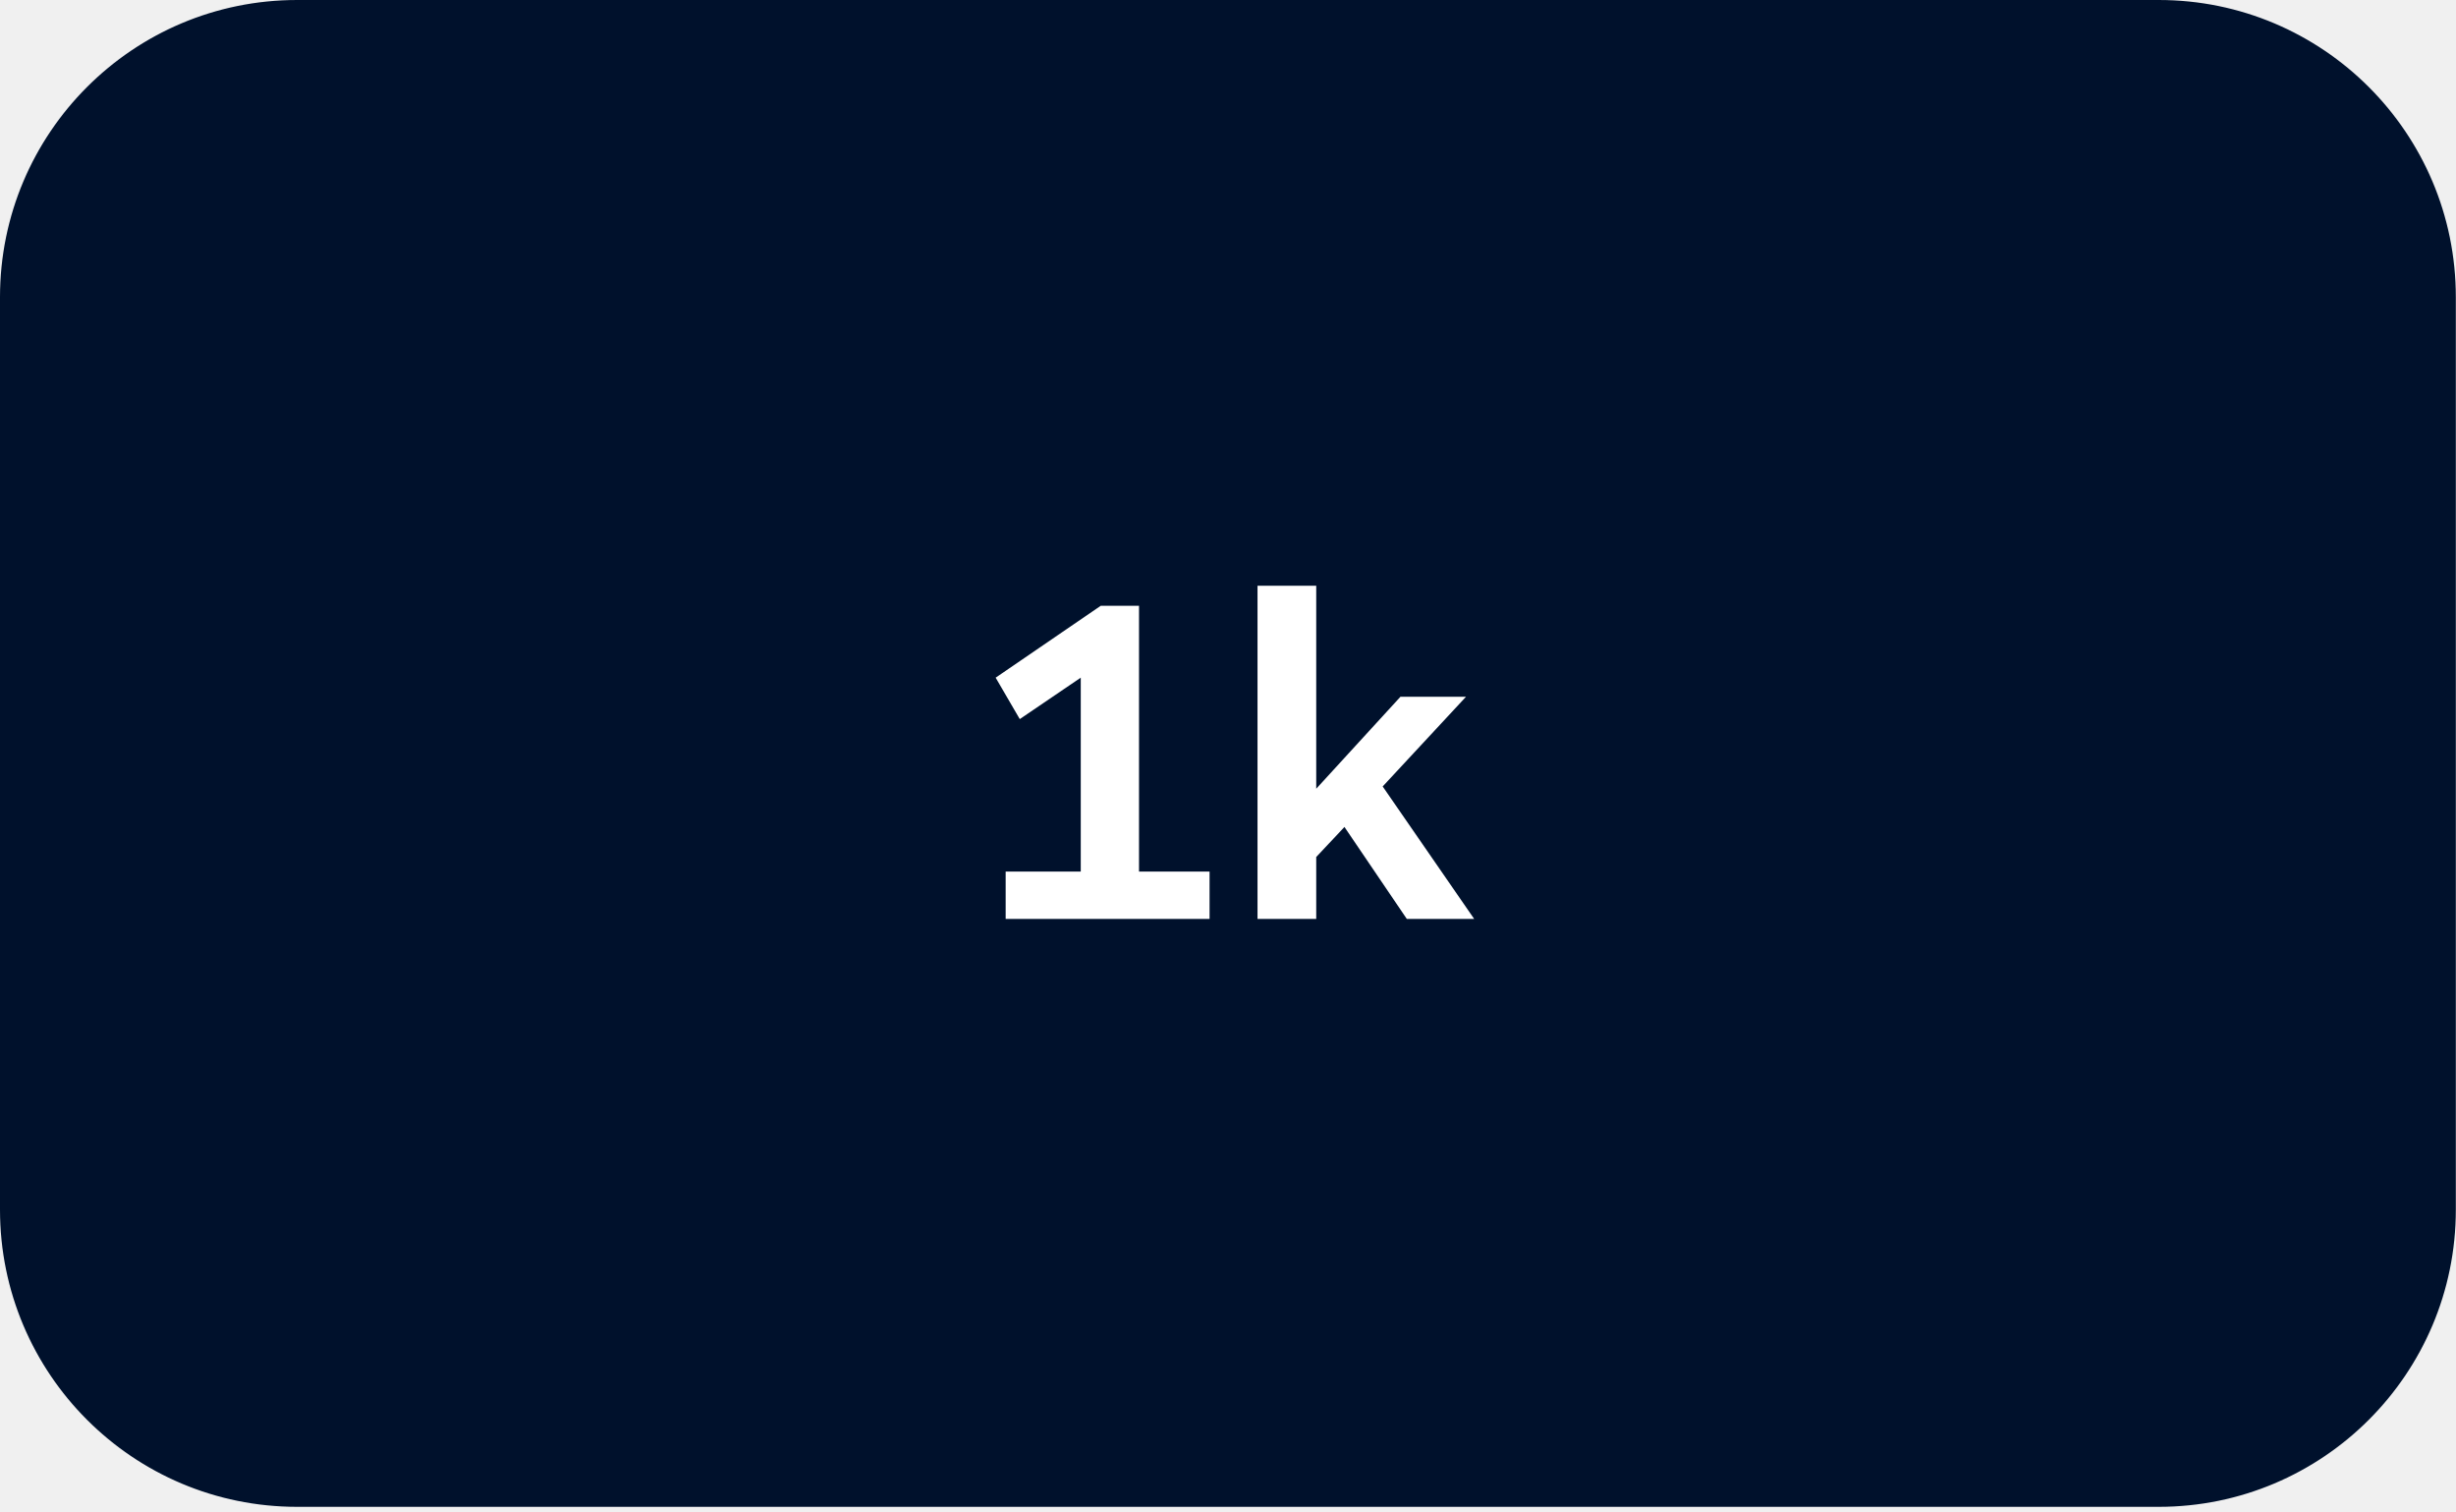
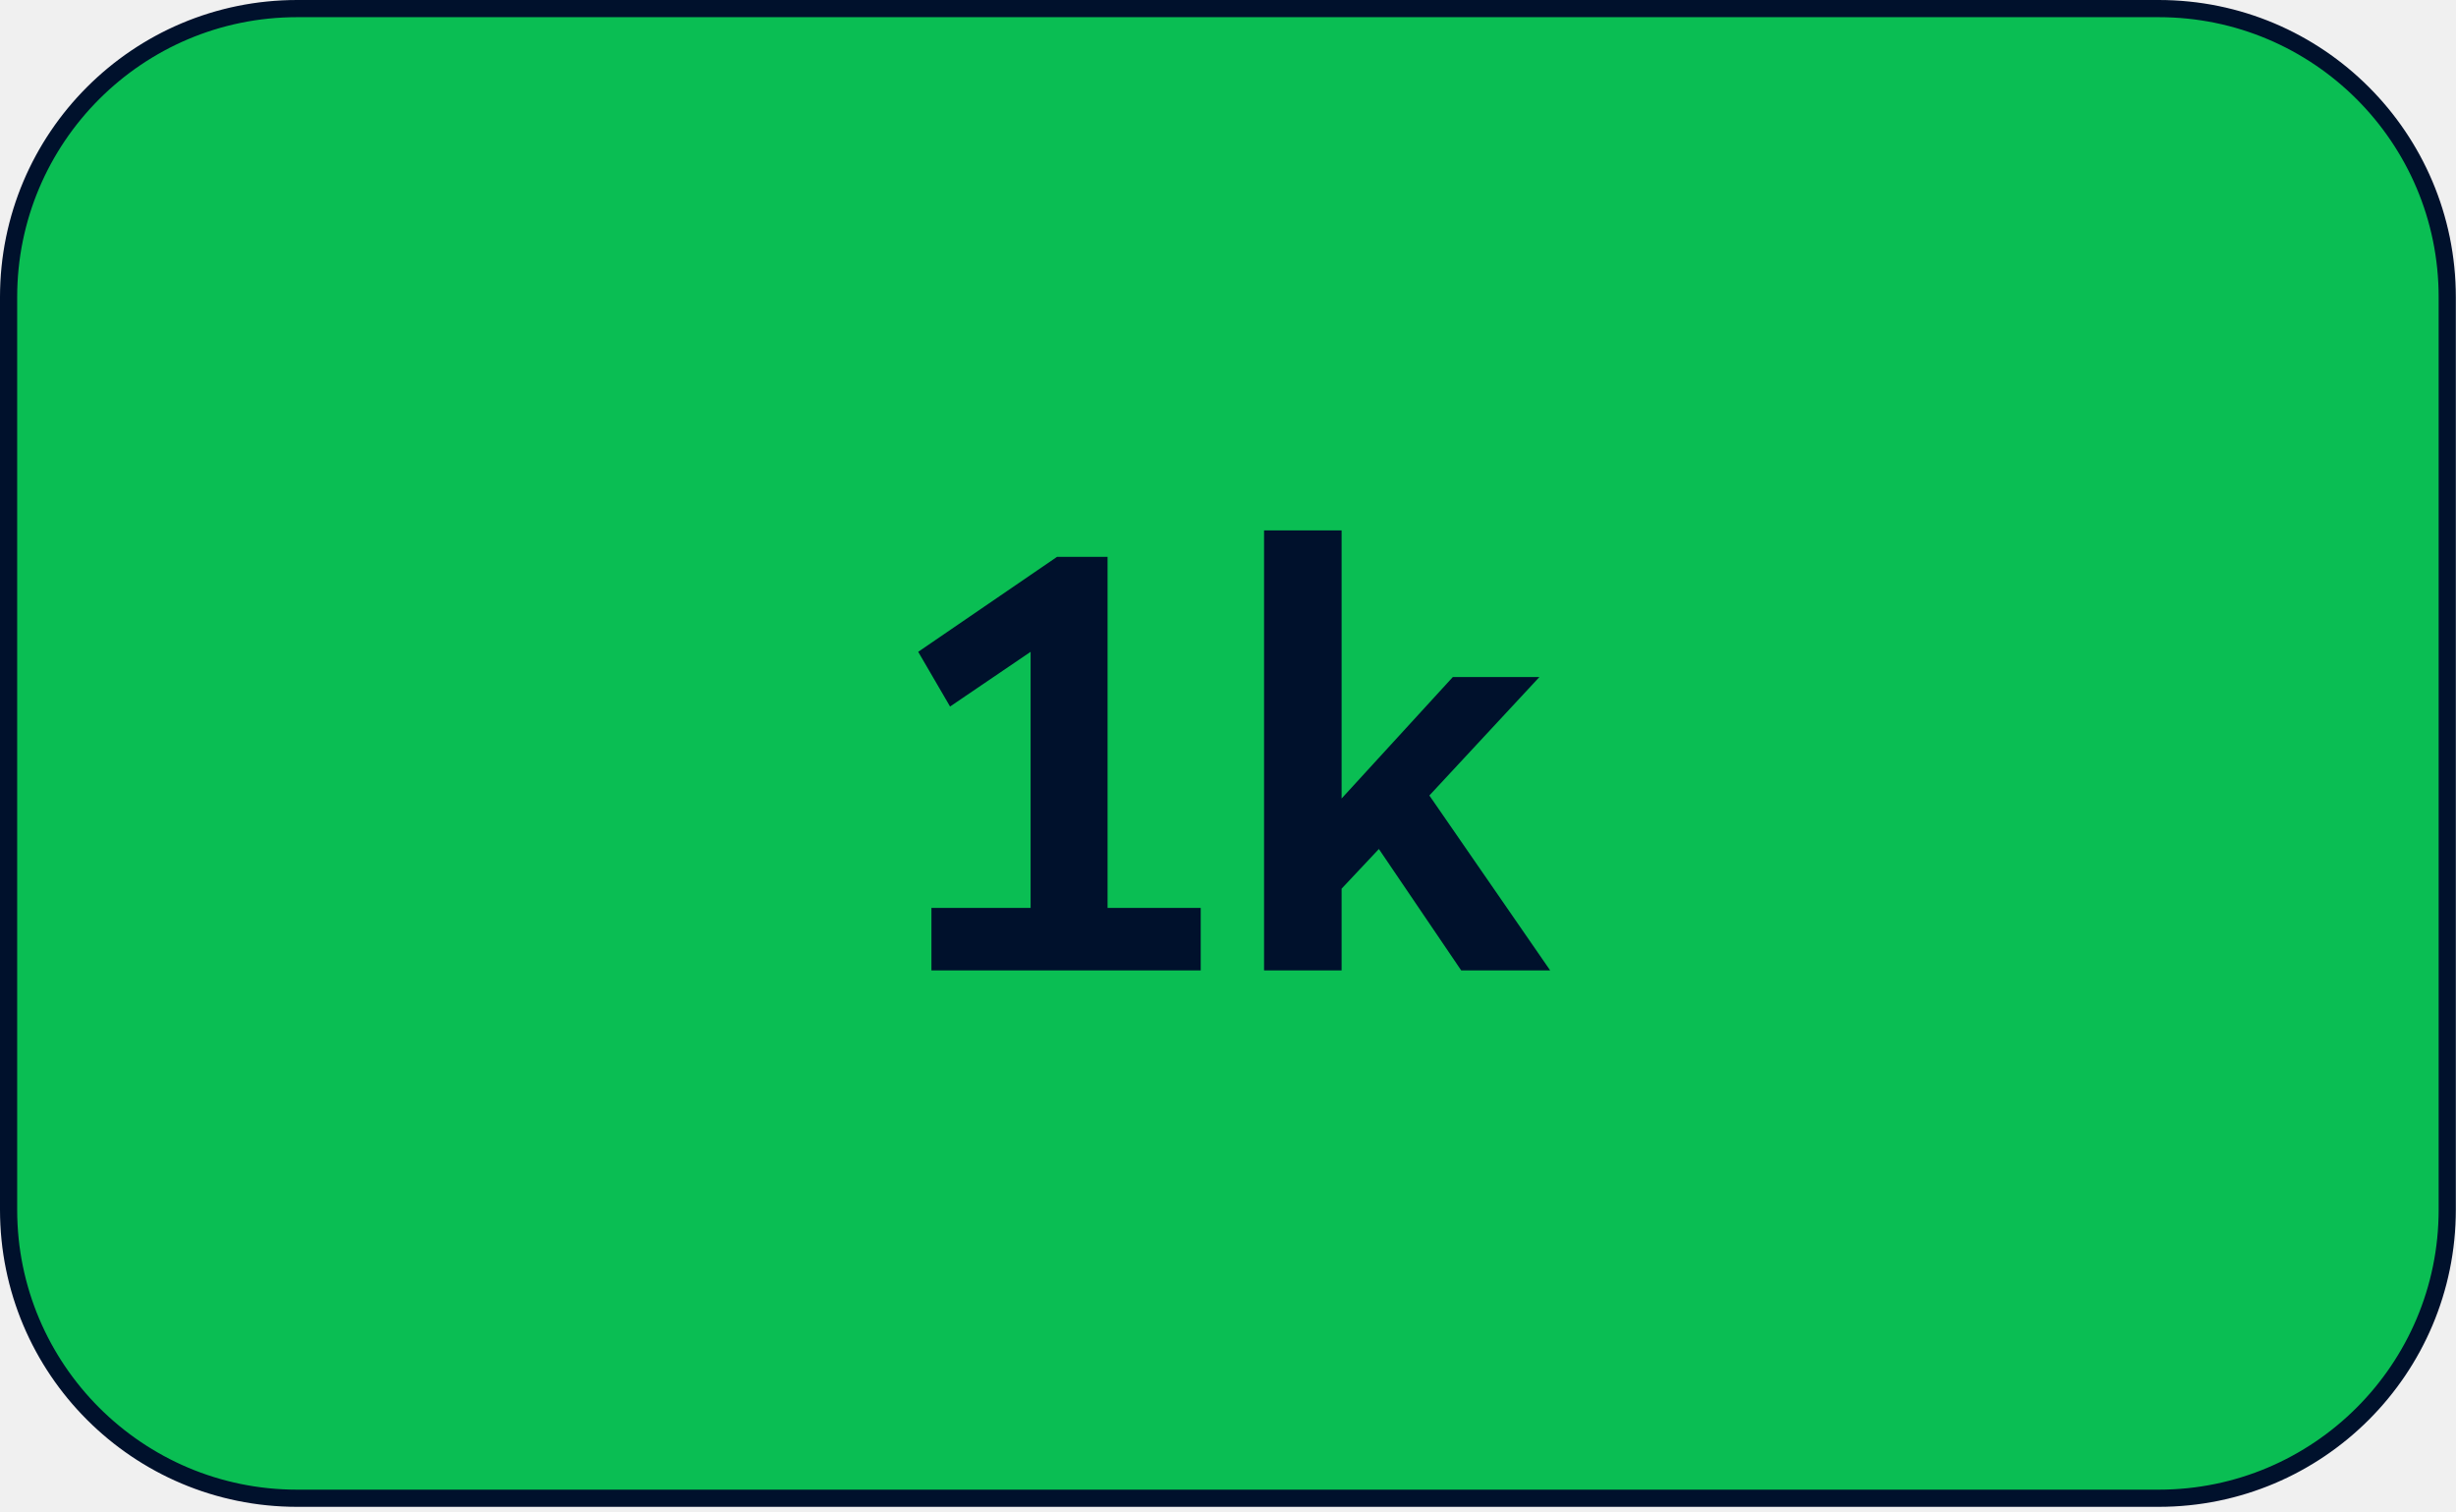
<svg xmlns="http://www.w3.org/2000/svg" width="286" height="176" viewBox="0 0 286 176" fill="none">
-   <path d="M251.38 1H34.6C16.043 1 1 16.043 1 34.6V140.86C1 159.417 16.043 174.46 34.6 174.46H251.38C269.937 174.46 284.98 159.417 284.98 140.86V34.6C284.98 16.043 269.937 1 251.38 1Z" fill="#00112C" stroke="#00112C" stroke-width="2" stroke-linecap="round" stroke-linejoin="round" />
-   <path d="M118.752 83.733L125.854 78.91V101.488H117.109V107H140.853V101.488H132.638V70.536H128.186L115.943 78.91L118.752 83.733ZM146.437 107H153.274V99.792L156.56 96.294L163.821 107H171.665L161.012 91.577L170.711 81.136H163.079L153.274 91.842V68.204H146.437V107Z" fill="white" />
+   <path d="M251.38 1H34.6C16.043 1 1 16.043 1 34.6V140.86C1 159.417 16.043 174.46 34.6 174.46H251.38C269.937 174.46 284.98 159.417 284.98 140.86V34.6C284.98 16.043 269.937 1 251.38 1Z" fill="#0ABE53" stroke="#00112C" stroke-width="2" stroke-linecap="round" stroke-linejoin="round" />
+   <path d="M110.634 82.27L120.014 75.9V105.72H108.464V113H139.824V105.72H128.974V64.84H123.094L106.924 75.9L110.634 82.27ZM147.199 113H156.229V103.48L160.569 98.86L170.159 113H180.519L166.449 92.63L179.259 78.84H169.179L156.229 92.98V61.76H147.199V113Z" fill="#00112C" />
</svg>
